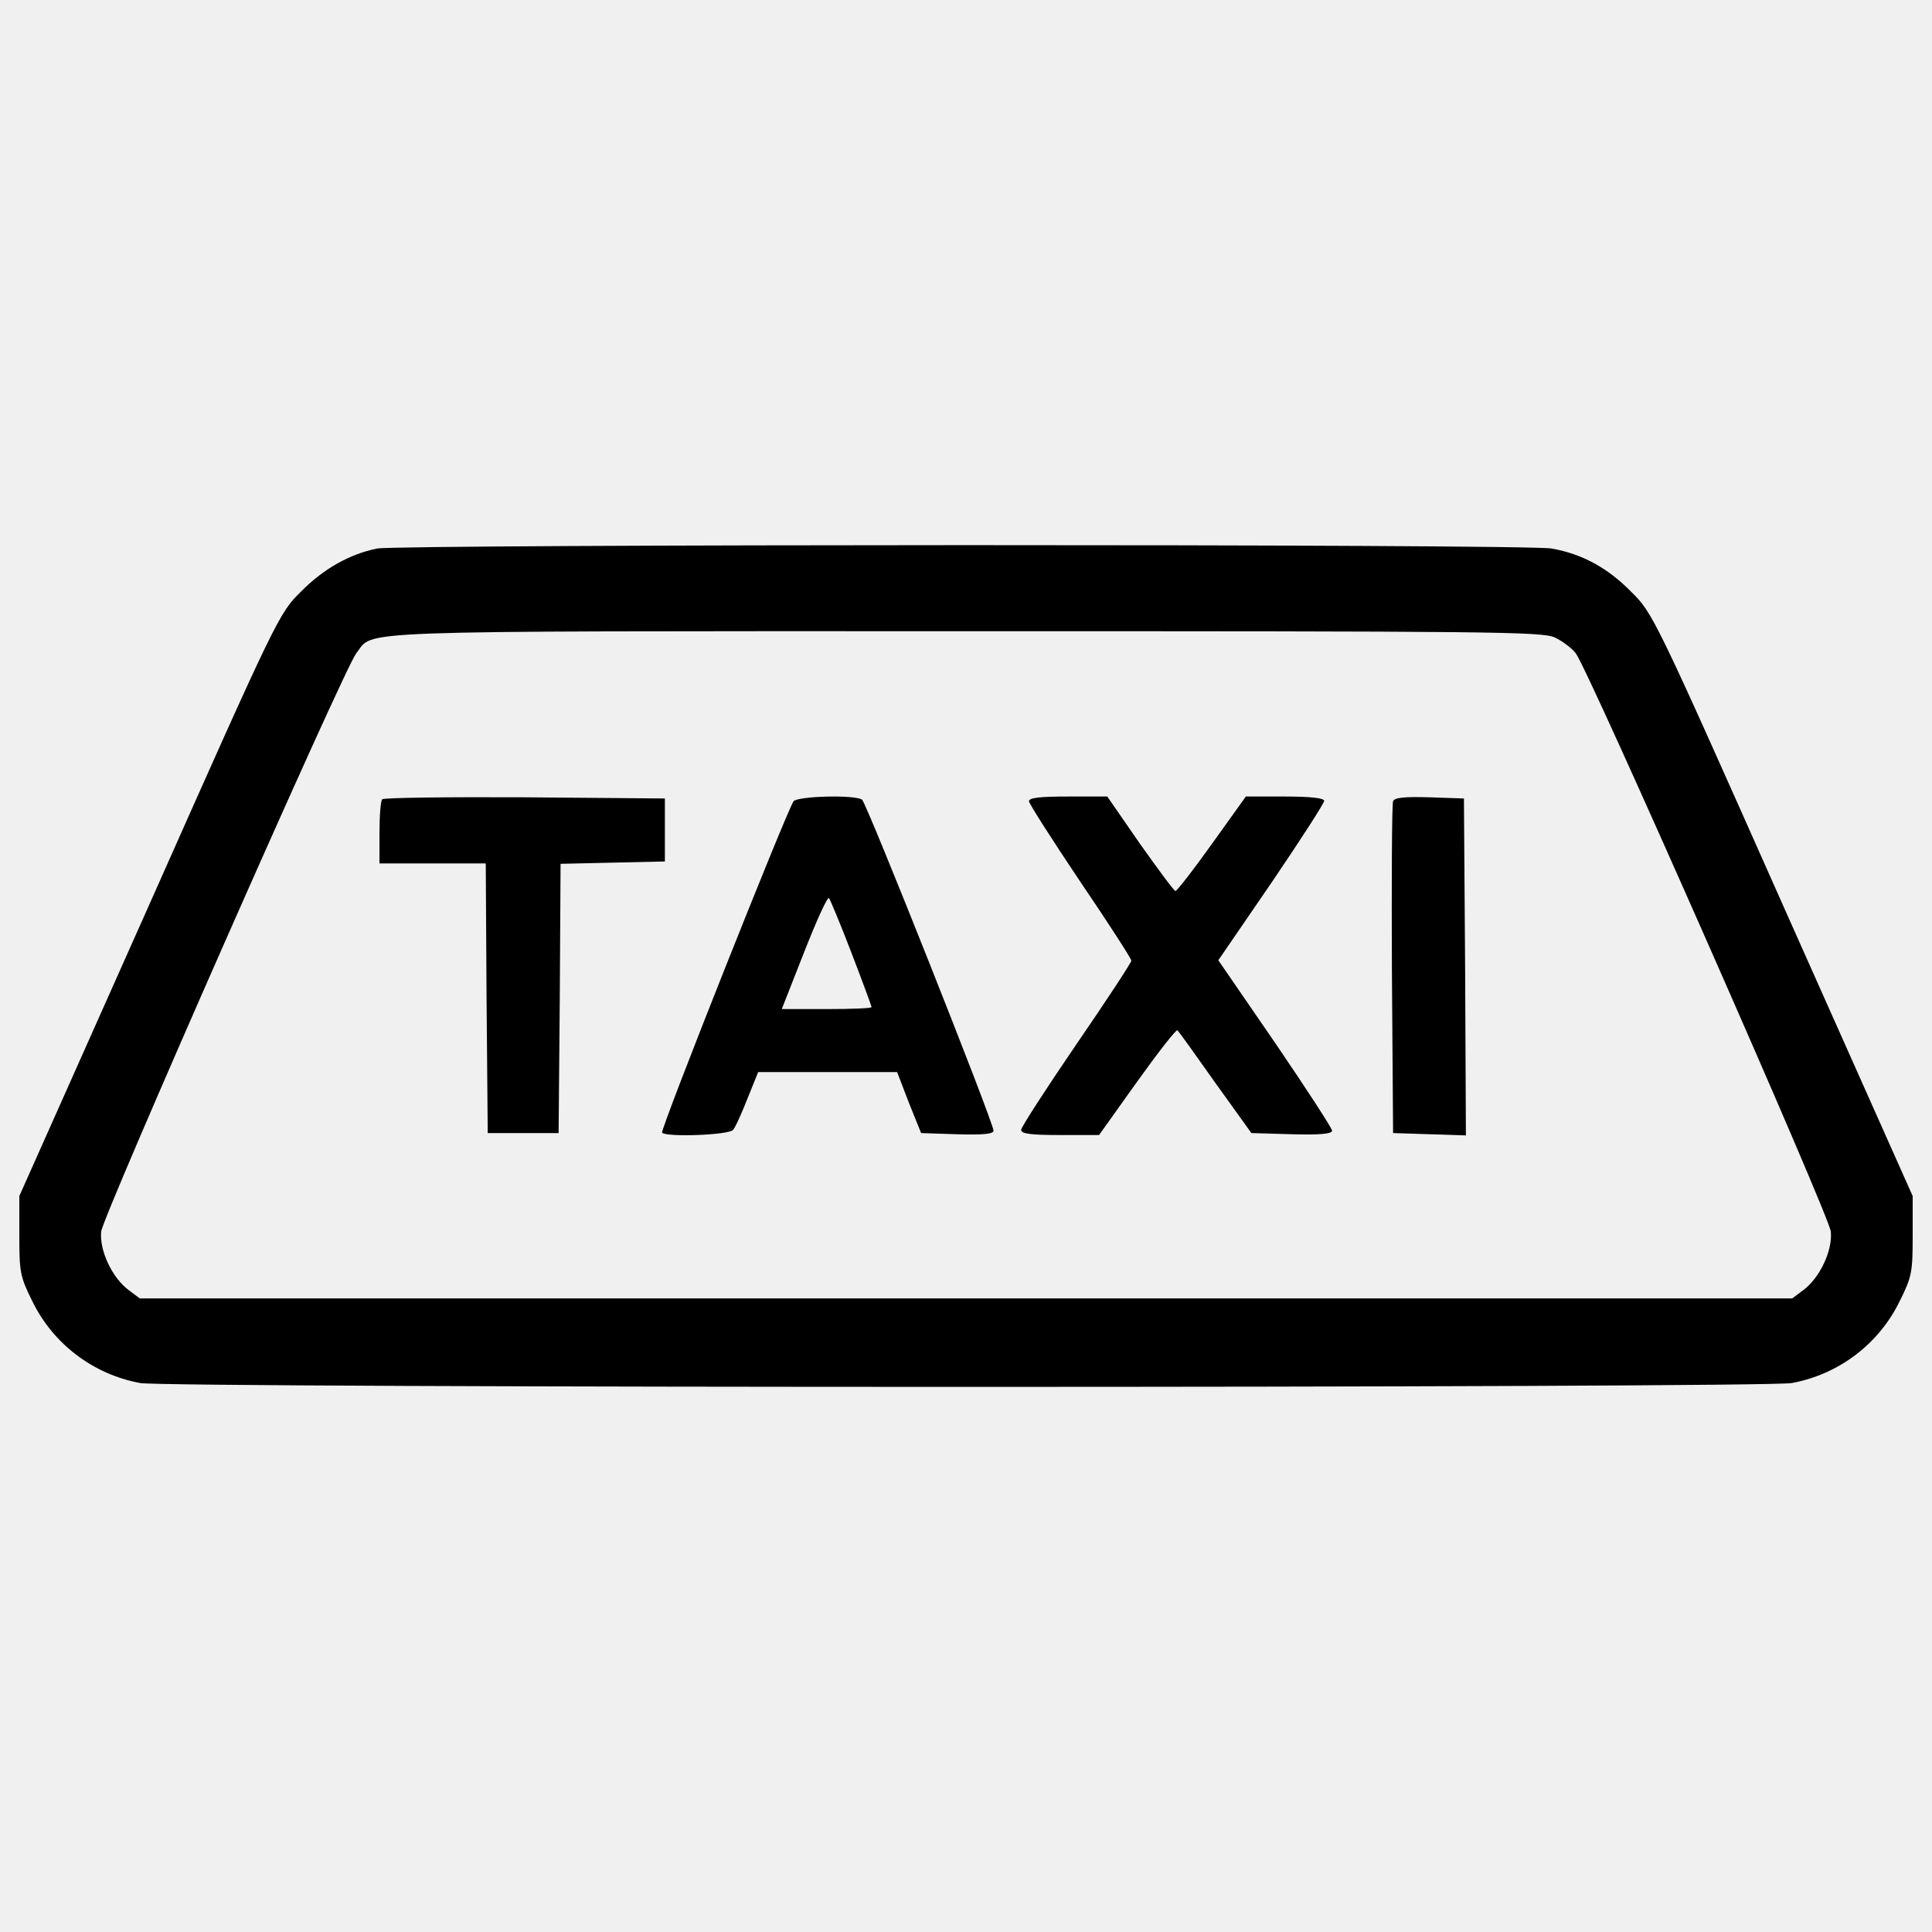
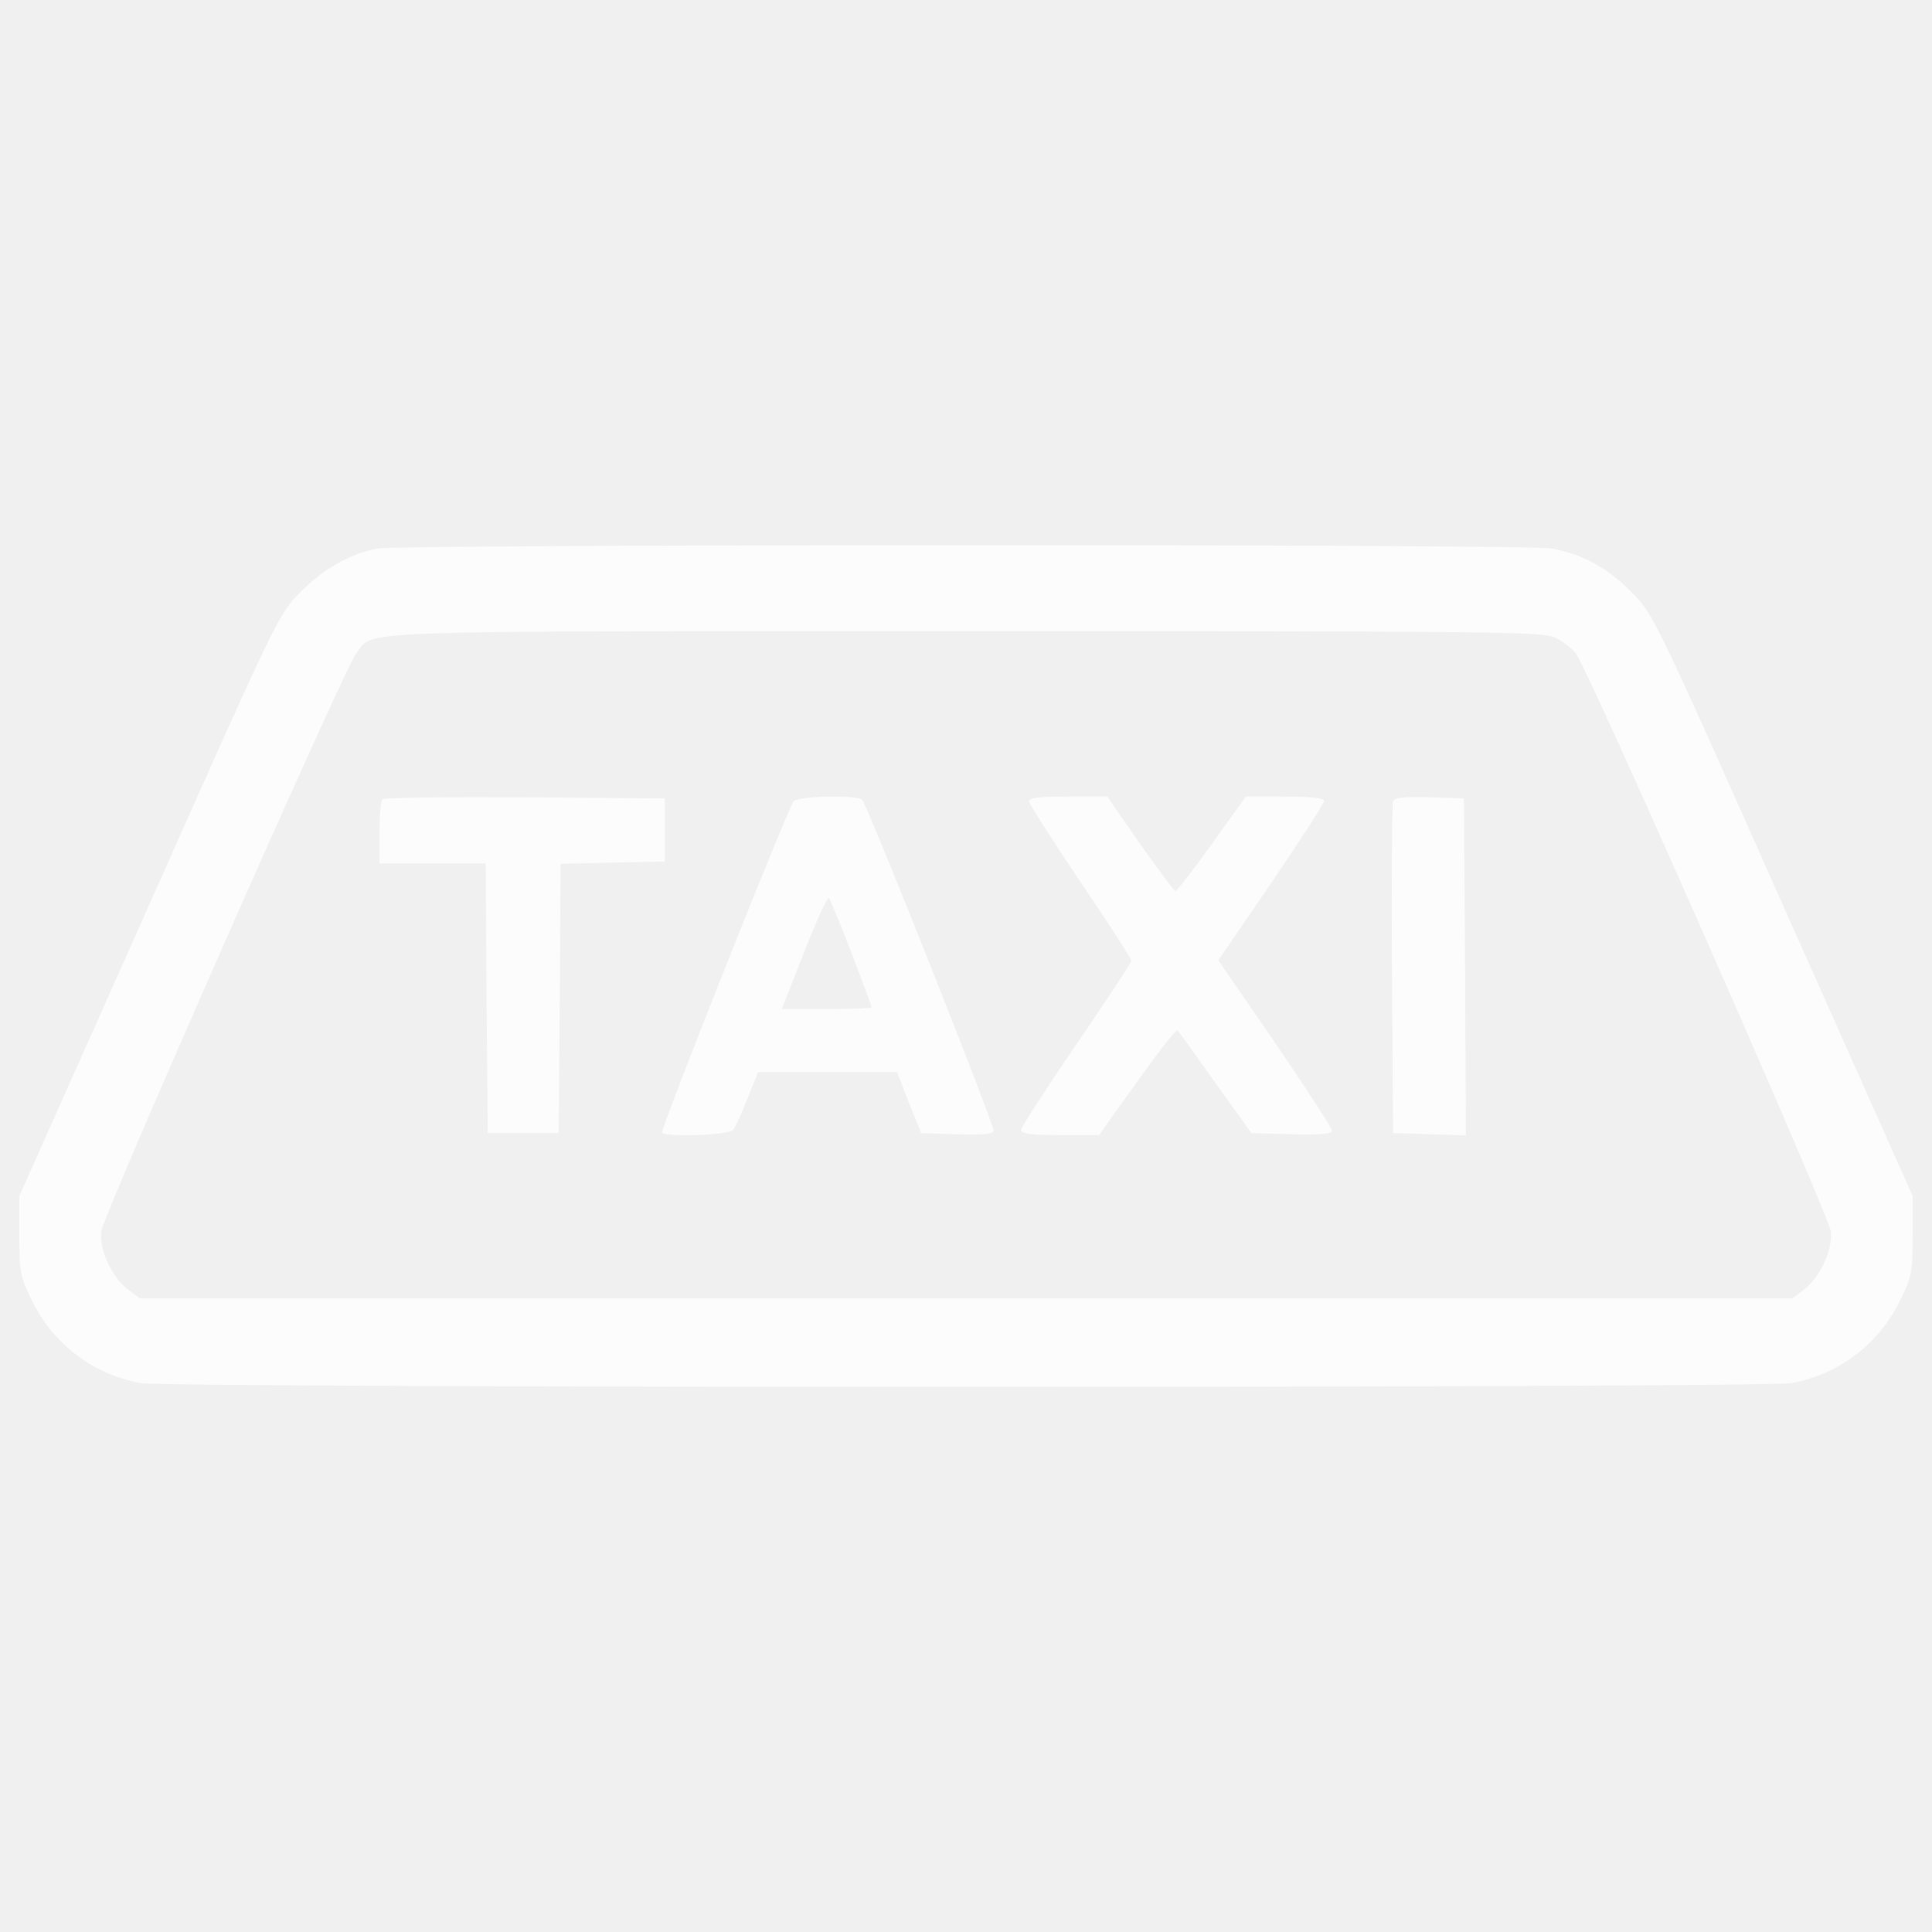
<svg xmlns="http://www.w3.org/2000/svg" version="1.1" x="0px" y="0px" viewBox="0 0 1000 1000" enable-background="new 0 0 1000 1000" xml:space="preserve">
  <g>
    <g transform="translate(0,511) scale(0.1,-0.1)">
-       <path d="M1952,2270.8c-142.6-28.5-279.1-105.9-395.3-224.1c-112.1-110-122.2-130.4-784.4-1619.8L100-1080.8v-203.7c0-189.5,4.1-213.9,67.2-340.3c108-222.1,315.8-379,558.3-423.8c140.6-26.5,8408.4-26.5,8549,0c242.5,44.8,450.3,201.7,558.3,423.8c63.1,126.3,67.2,150.8,67.2,340.3v203.7L9227.6,426.9c-662.2,1489.4-672.3,1509.7-784.4,1619.8c-122.2,124.3-252.6,195.6-411.6,224.1C7905.4,2295.3,2074.3,2293.2,1952,2270.8z M8048,1810.3c38.7-18.3,87.6-55,108-81.5c65.2-83.5,1310.1-2905.4,1320.2-2993c10.2-97.8-57-240.4-142.6-303.6l-57.1-42.8H5000H723.5l-57.1,42.8c-85.6,63.2-152.8,205.8-142.6,303.6c10.2,85.6,1255.1,2909.4,1320.3,2993c95.8,120.2-108,114.1,3151.9,114.1C7709.8,1842.9,7984.8,1840.9,8048,1810.3z" />
-       <path d="M1978.5,973c-8.2-6.1-14.3-85.6-14.3-173.2V640.9h275h275.1l4.1-696.8l6.1-698.8h183.4h183.4l6.1,696.8l4.1,696.8l271,6.1l268.9,6.1v163v163l-725.3,6.1C2318.7,985.2,1986.7,981.1,1978.5,973z" />
-       <path d="M4107.6,962.8C4075,920,3414.9-740.5,3427.1-752.7c22.4-24.5,346.4-12.2,366.7,14.2c12.2,12.2,44.8,85.6,75.4,163l55,136.5h360.6h358.6l61.1-158.9l63.2-156.9l187.4-6.1c136.5-4.1,187.4,2,187.4,18.3c0,42.8-658.1,1699.2-680.5,1713.5C4423.4,997.4,4130,989.3,4107.6,962.8z M4407.1,178.4c57.1-148.7,103.9-275,103.9-281.2c0-6.1-103.9-10.2-232.3-10.2h-232.3l116.1,295.4c63.2,161,120.2,287.3,128.4,279.1C4297.1,453.4,4350.1,327.1,4407.1,178.4z" />
-       <path d="M5326,962.8c0-12.2,120.2-199.7,264.9-415.6c146.7-216,264.9-399.3,264.9-409.5s-128.4-205.8-285.2-434c-156.9-230.2-285.2-427.9-285.2-442.1c0-20.4,53-26.5,201.7-26.5h201.7l197.6,277.1c108,150.8,201.7,271,207.8,264.9c6.1-4.1,93.7-126.3,195.6-271l187.4-260.8l209.9-6.1c144.7-4.1,207.8,2,207.8,18.3c0,12.2-132.4,216-293.4,452.3L6306,139.7L6581,541c150.8,222.1,273,411.6,273,423.8c0,14.3-71.3,22.4-201.7,22.4h-203.8l-175.2-244.5c-95.8-134.5-181.3-244.5-189.5-244.5c-8.1,2-89.6,112.1-183.4,244.5l-169.1,244.5h-203.8C5385.1,987.2,5326,981.1,5326,962.8z" />
-       <path d="M7210.6,962.8c-6.1-14.3-8.2-407.5-6.1-872l6.1-845.5l189.5-6.1l187.4-6.1l-4.1,872l-6.1,872l-179.3,6.1C7267.6,987.2,7216.7,981.1,7210.6,962.8z" />
+       <path fill="#FFFFFF" fill-opacity="0.8" d="M1952,2270.8c-142.6-28.5-279.1-105.9-395.3-224.1c-112.1-110-122.2-130.4-784.4-1619.8L100-1080.8v-203.7c0-189.5,4.1-213.9,67.2-340.3c108-222.1,315.8-379,558.3-423.8c140.6-26.5,8408.4-26.5,8549,0c242.5,44.8,450.3,201.7,558.3,423.8c63.1,126.3,67.2,150.8,67.2,340.3v203.7L9227.6,426.9c-662.2,1489.4-672.3,1509.7-784.4,1619.8c-122.2,124.3-252.6,195.6-411.6,224.1C7905.4,2295.3,2074.3,2293.2,1952,2270.8z M8048,1810.3c38.7-18.3,87.6-55,108-81.5c65.2-83.5,1310.1-2905.4,1320.2-2993c10.2-97.8-57-240.4-142.6-303.6l-57.1-42.8H5000H723.5l-57.1,42.8c-85.6,63.2-152.8,205.8-142.6,303.6c10.2,85.6,1255.1,2909.4,1320.3,2993c95.8,120.2-108,114.1,3151.9,114.1C7709.8,1842.9,7984.8,1840.9,8048,1810.3z" />
+       <path fill="#FFFFFF" fill-opacity="0.8" d="M1978.5,973c-8.2-6.1-14.3-85.6-14.3-173.2V640.9h275h275.1l4.1-696.8l6.1-698.8h183.4h183.4l6.1,696.8l4.1,696.8l271,6.1l268.9,6.1v163v163l-725.3,6.1C2318.7,985.2,1986.7,981.1,1978.5,973z" />
+       <path fill="#FFFFFF" fill-opacity="0.8" d="M4107.6,962.8C4075,920,3414.9-740.5,3427.1-752.7c22.4-24.5,346.4-12.2,366.7,14.2c12.2,12.2,44.8,85.6,75.4,163l55,136.5h360.6h358.6l61.1-158.9l63.2-156.9l187.4-6.1c136.5-4.1,187.4,2,187.4,18.3c0,42.8-658.1,1699.2-680.5,1713.5C4423.4,997.4,4130,989.3,4107.6,962.8z M4407.1,178.4c57.1-148.7,103.9-275,103.9-281.2c0-6.1-103.9-10.2-232.3-10.2h-232.3l116.1,295.4c63.2,161,120.2,287.3,128.4,279.1C4297.1,453.4,4350.1,327.1,4407.1,178.4z" />
+       <path fill="#FFFFFF" fill-opacity="0.8" d="M5326,962.8c0-12.2,120.2-199.7,264.9-415.6c146.7-216,264.9-399.3,264.9-409.5s-128.4-205.8-285.2-434c-156.9-230.2-285.2-427.9-285.2-442.1c0-20.4,53-26.5,201.7-26.5h201.7l197.6,277.1c108,150.8,201.7,271,207.8,264.9c6.1-4.1,93.7-126.3,195.6-271l187.4-260.8l209.9-6.1c144.7-4.1,207.8,2,207.8,18.3c0,12.2-132.4,216-293.4,452.3L6306,139.7L6581,541c150.8,222.1,273,411.6,273,423.8c0,14.3-71.3,22.4-201.7,22.4h-203.8l-175.2-244.5c-95.8-134.5-181.3-244.5-189.5-244.5c-8.1,2-89.6,112.1-183.4,244.5l-169.1,244.5h-203.8C5385.1,987.2,5326,981.1,5326,962.8z" />
+       <path fill="#FFFFFF" fill-opacity="0.8" d="M7210.6,962.8c-6.1-14.3-8.2-407.5-6.1-872l6.1-845.5l189.5-6.1l187.4-6.1l-4.1,872l-6.1,872l-179.3,6.1C7267.6,987.2,7216.7,981.1,7210.6,962.8z" />
    </g>
  </g>
</svg>
